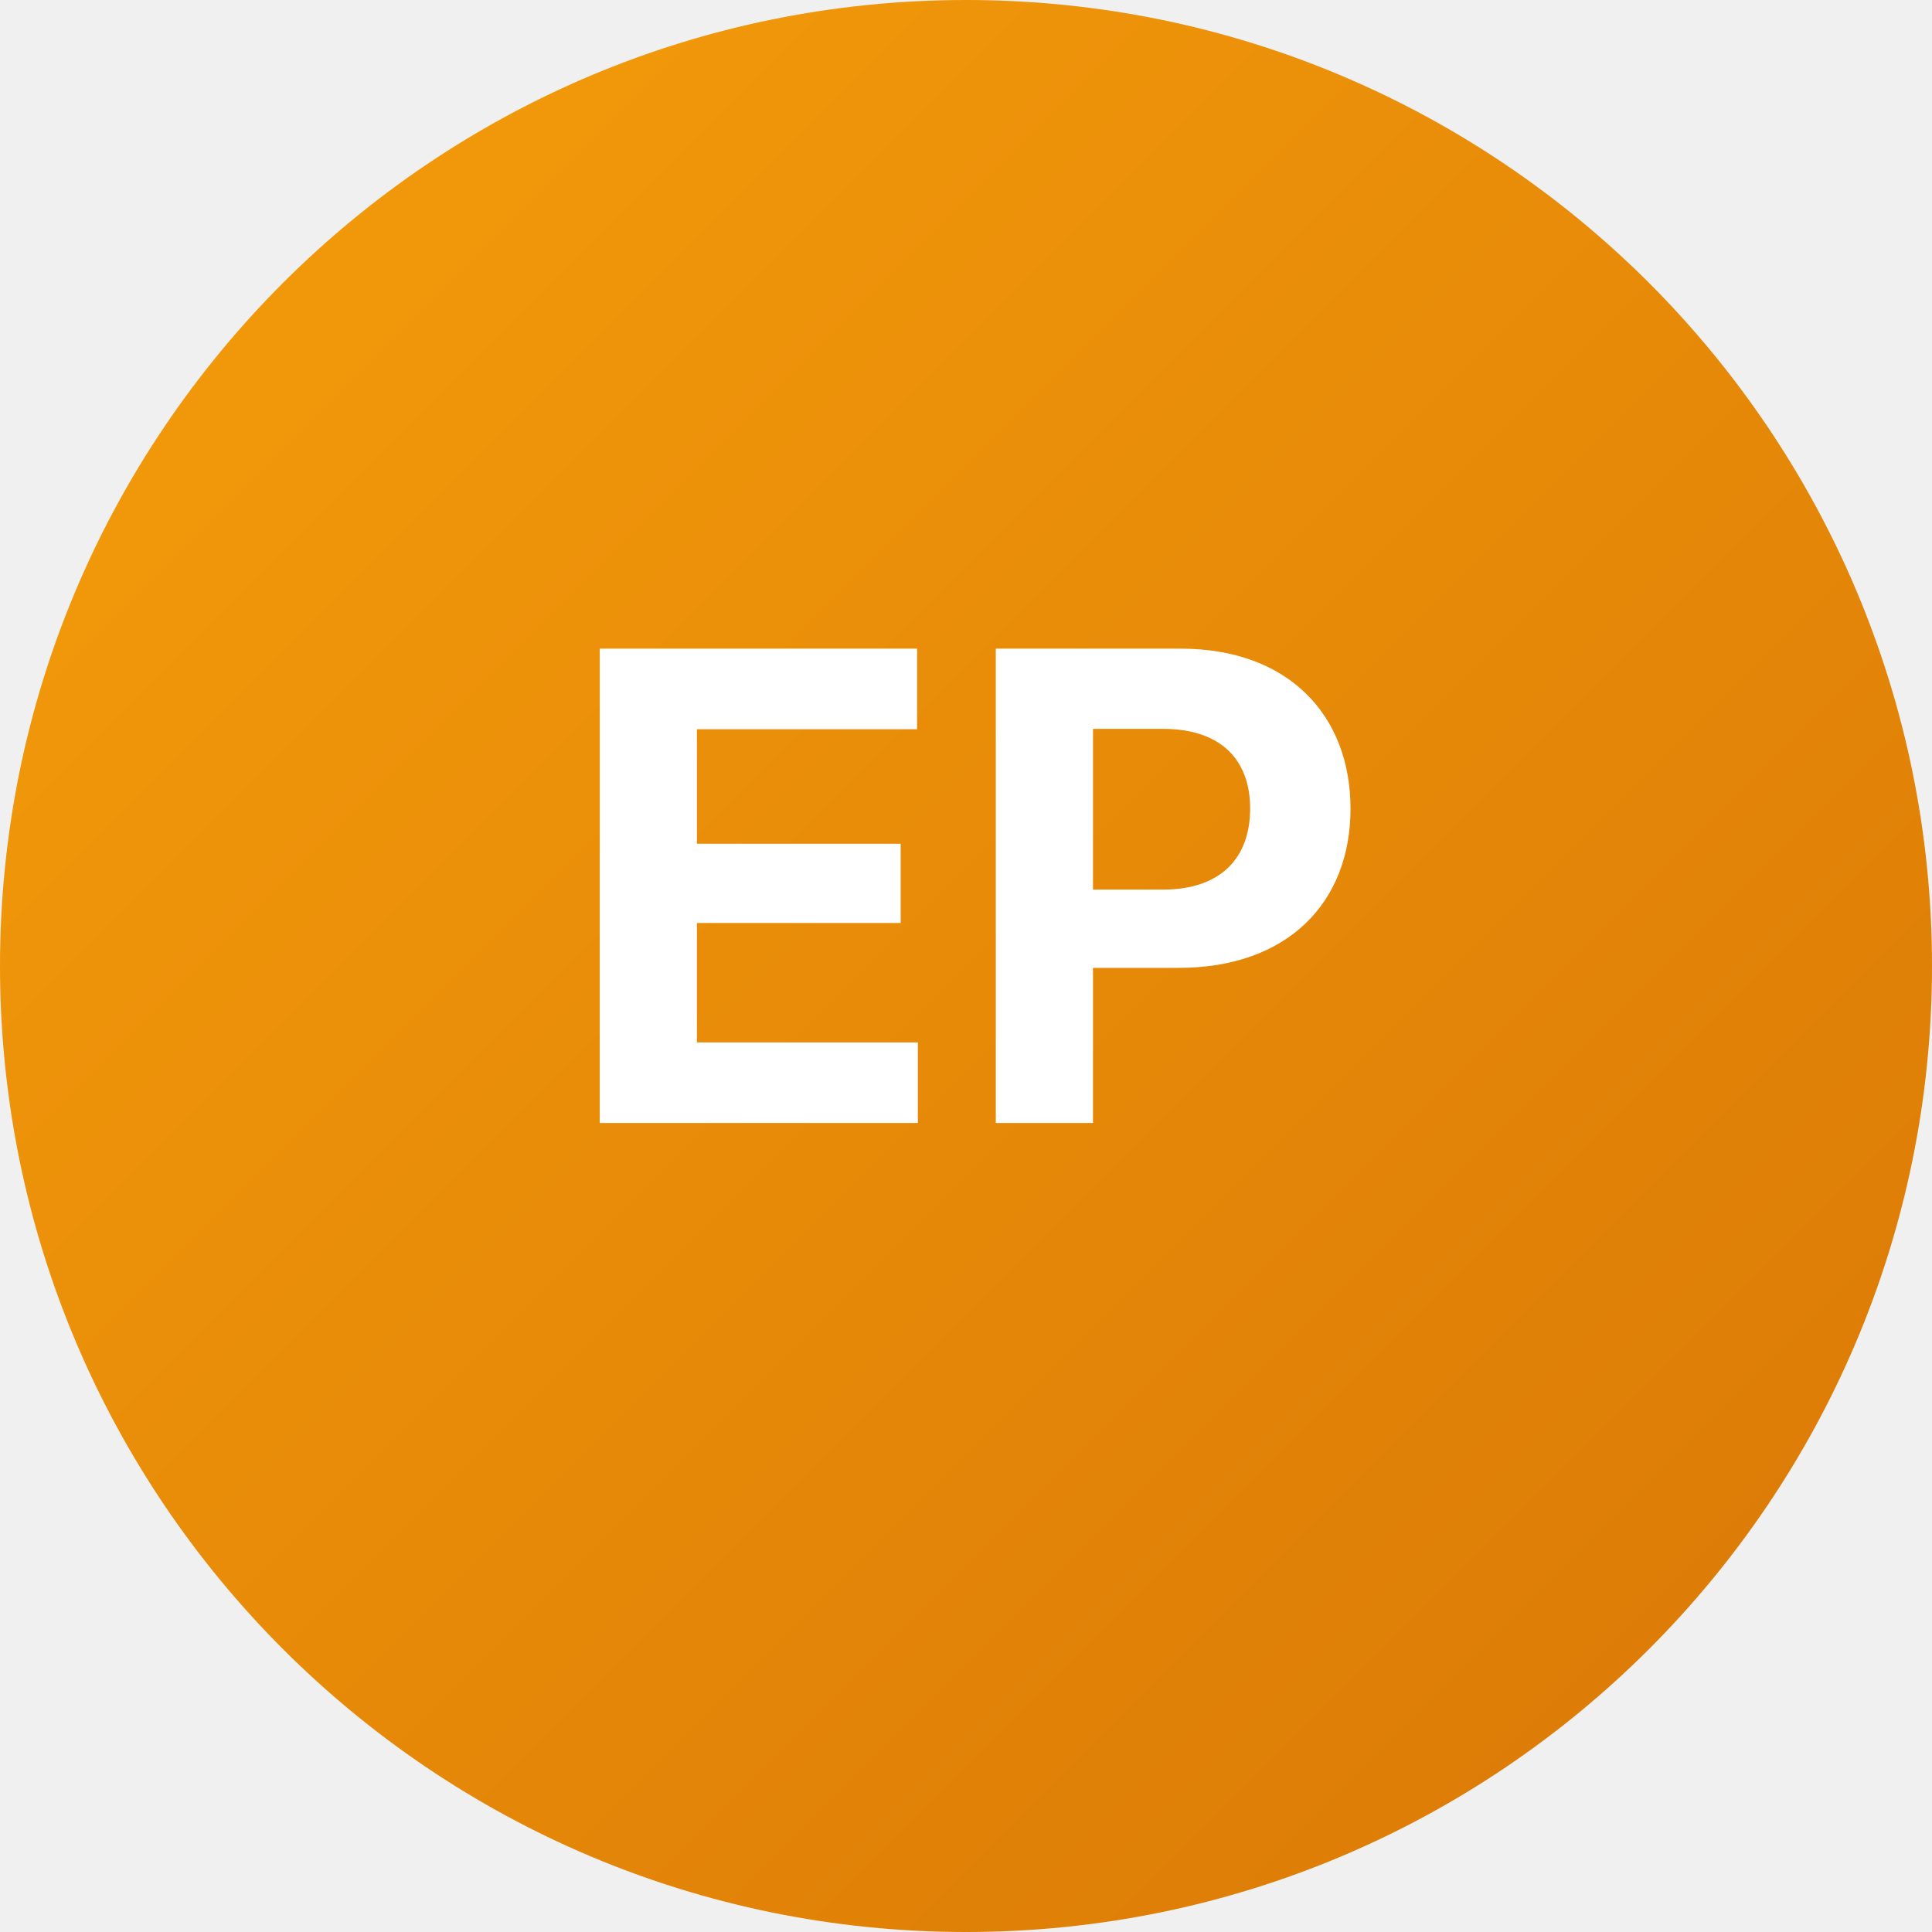
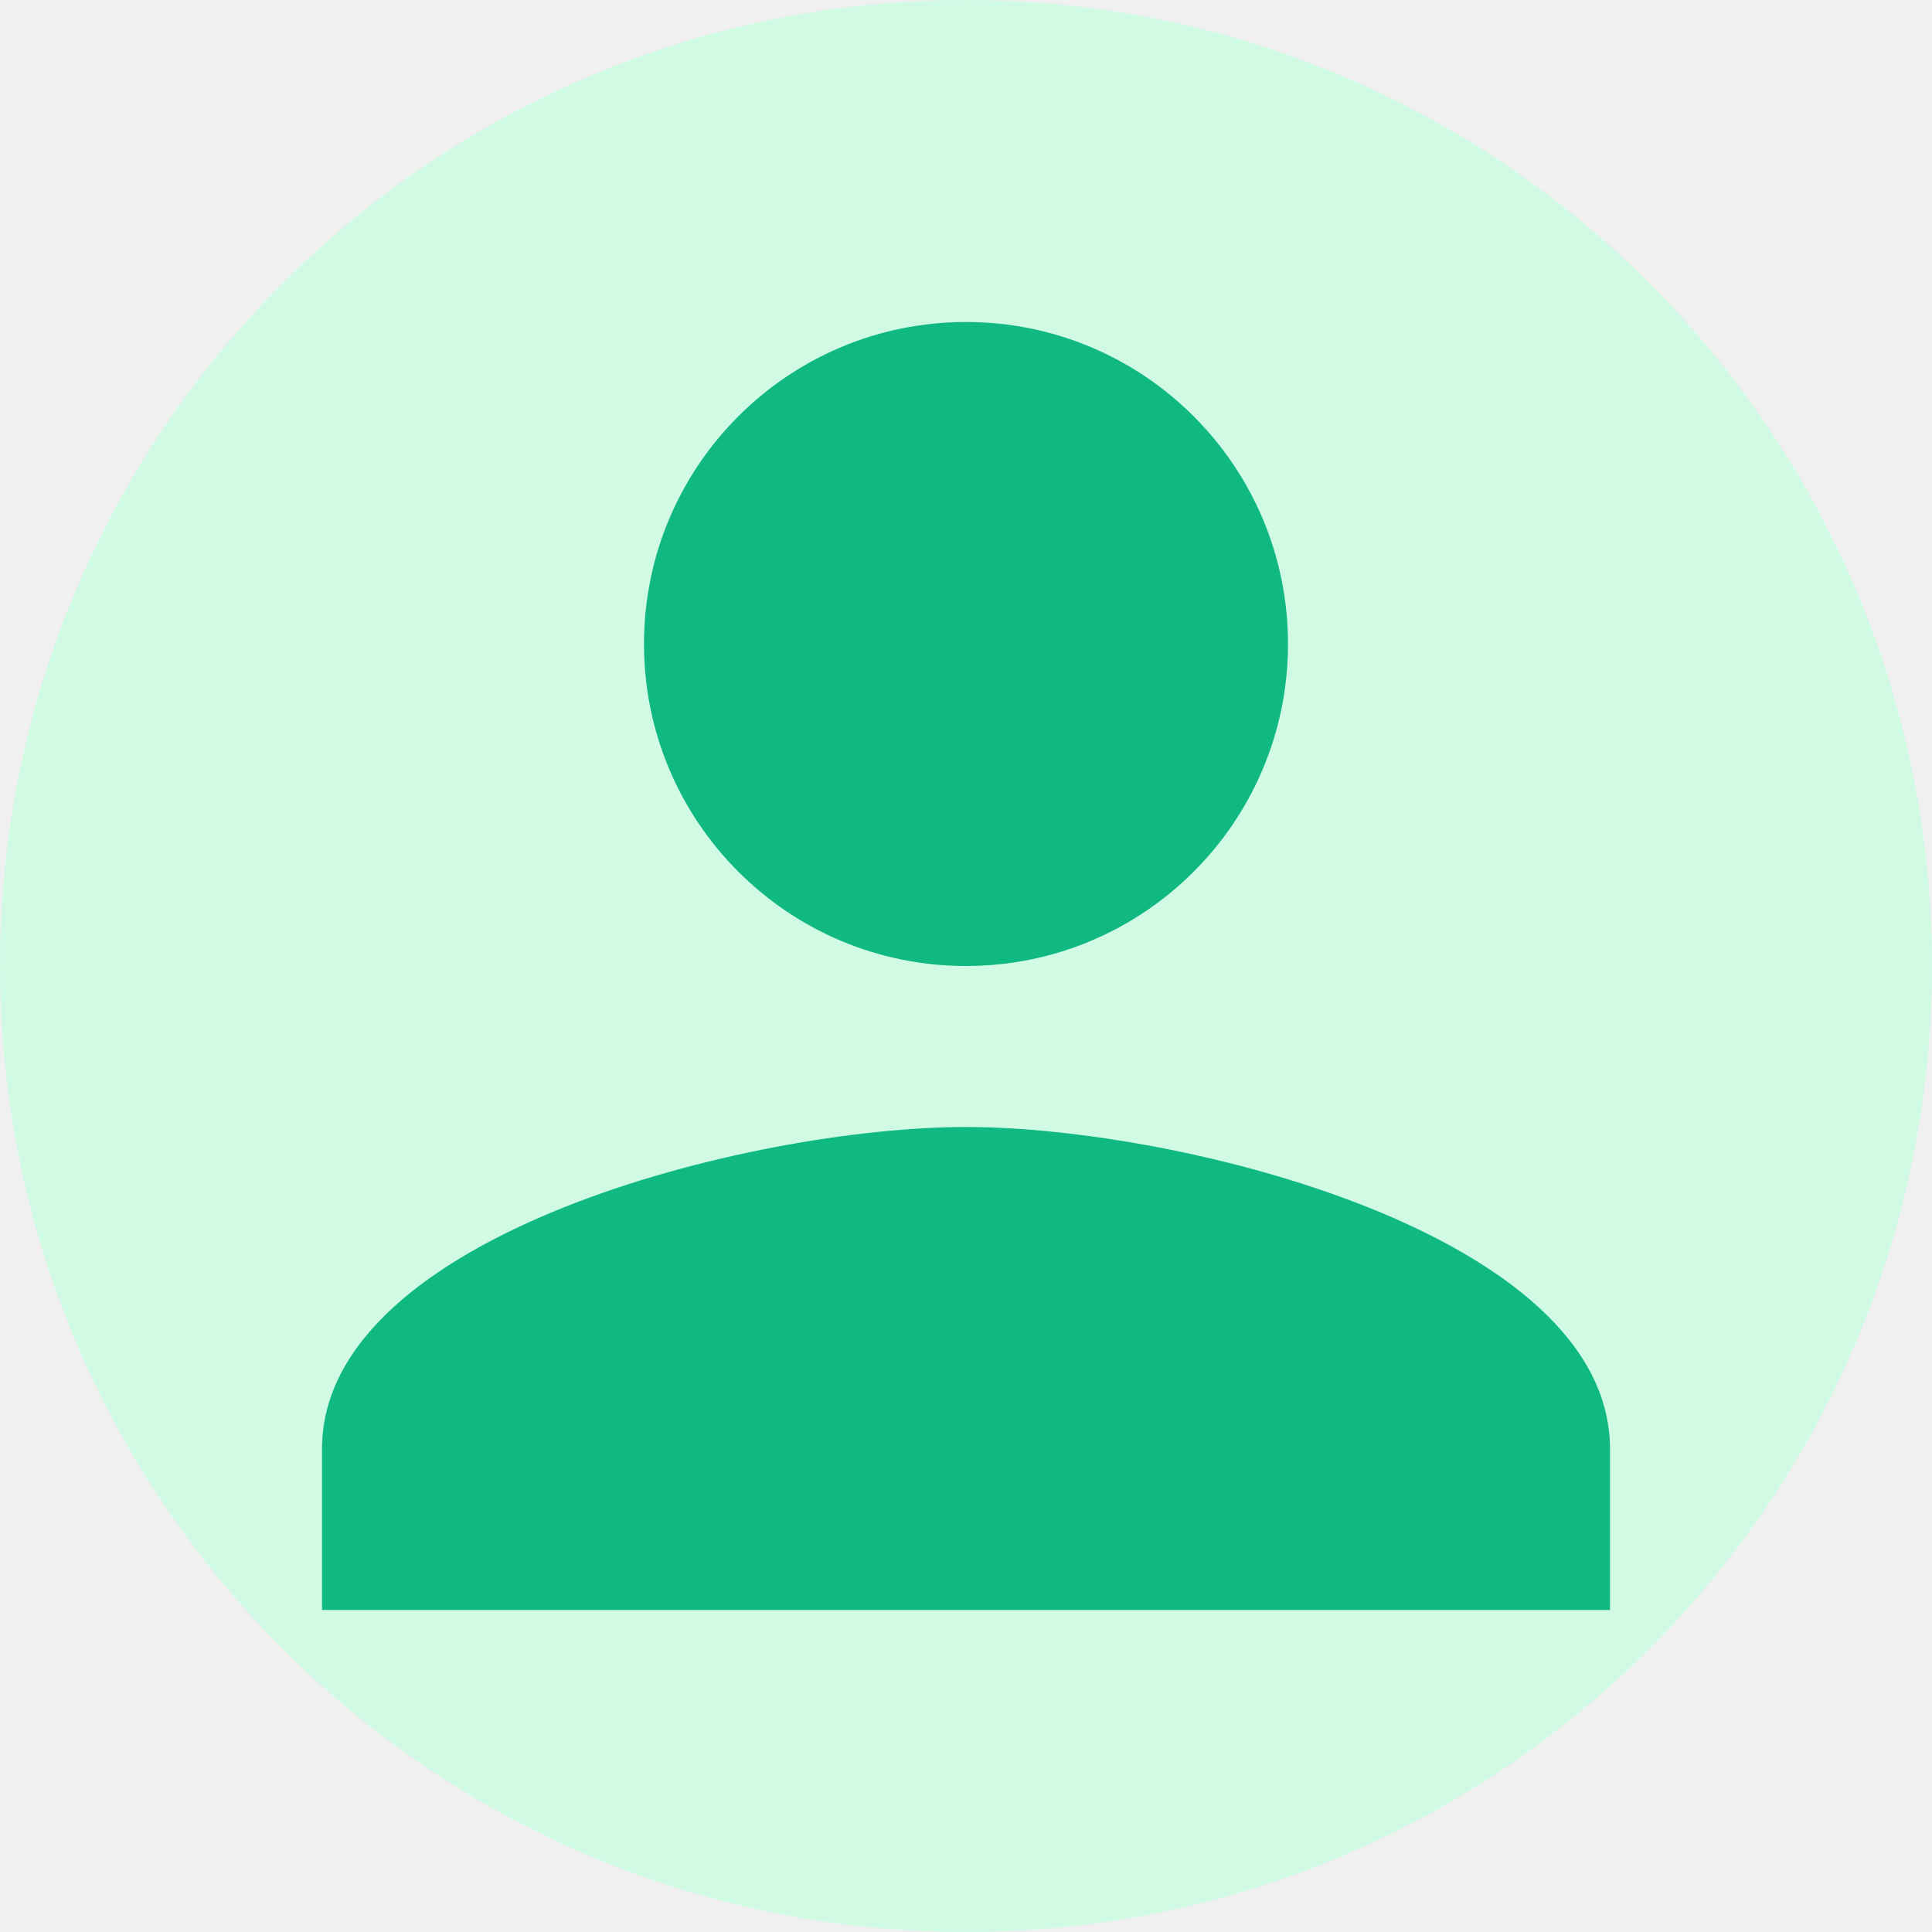
- <svg xmlns="http://www.w3.org/2000/svg" viewBox="0 0 160 160" role="img" aria-label="Elena Patel avatar">
-   <defs>
-     <linearGradient id="grad" x1="0" y1="0" x2="1" y2="1">
-       <stop offset="0%" stop-color="#f59e0b" />
-       <stop offset="100%" stop-color="#d97706" />
-     </linearGradient>
-   </defs>
-   <circle cx="80" cy="80" r="80" fill="url(#grad)" />
-   <text x="80" y="93" text-anchor="middle" fill="#ffffff" font-size="54" font-family="Inter, Arial, sans-serif" font-weight="700">EP</text>
+ <svg xmlns="http://www.w3.org/2000/svg" width="48" height="48" viewBox="0 0 48 48">
+   <circle cx="24" cy="24" r="24" fill="#d1fae5" />
+   <path fill="#10b981" d="M24 24c4.418 0 8-3.582 8-8s-3.582-8-8-8-8 3.582-8 8 3.582 8 8 8zm0 4c-5.333 0-16 2.667-16 8v4h32v-4c0-5.333-10.667-8-16-8z" />
</svg>
